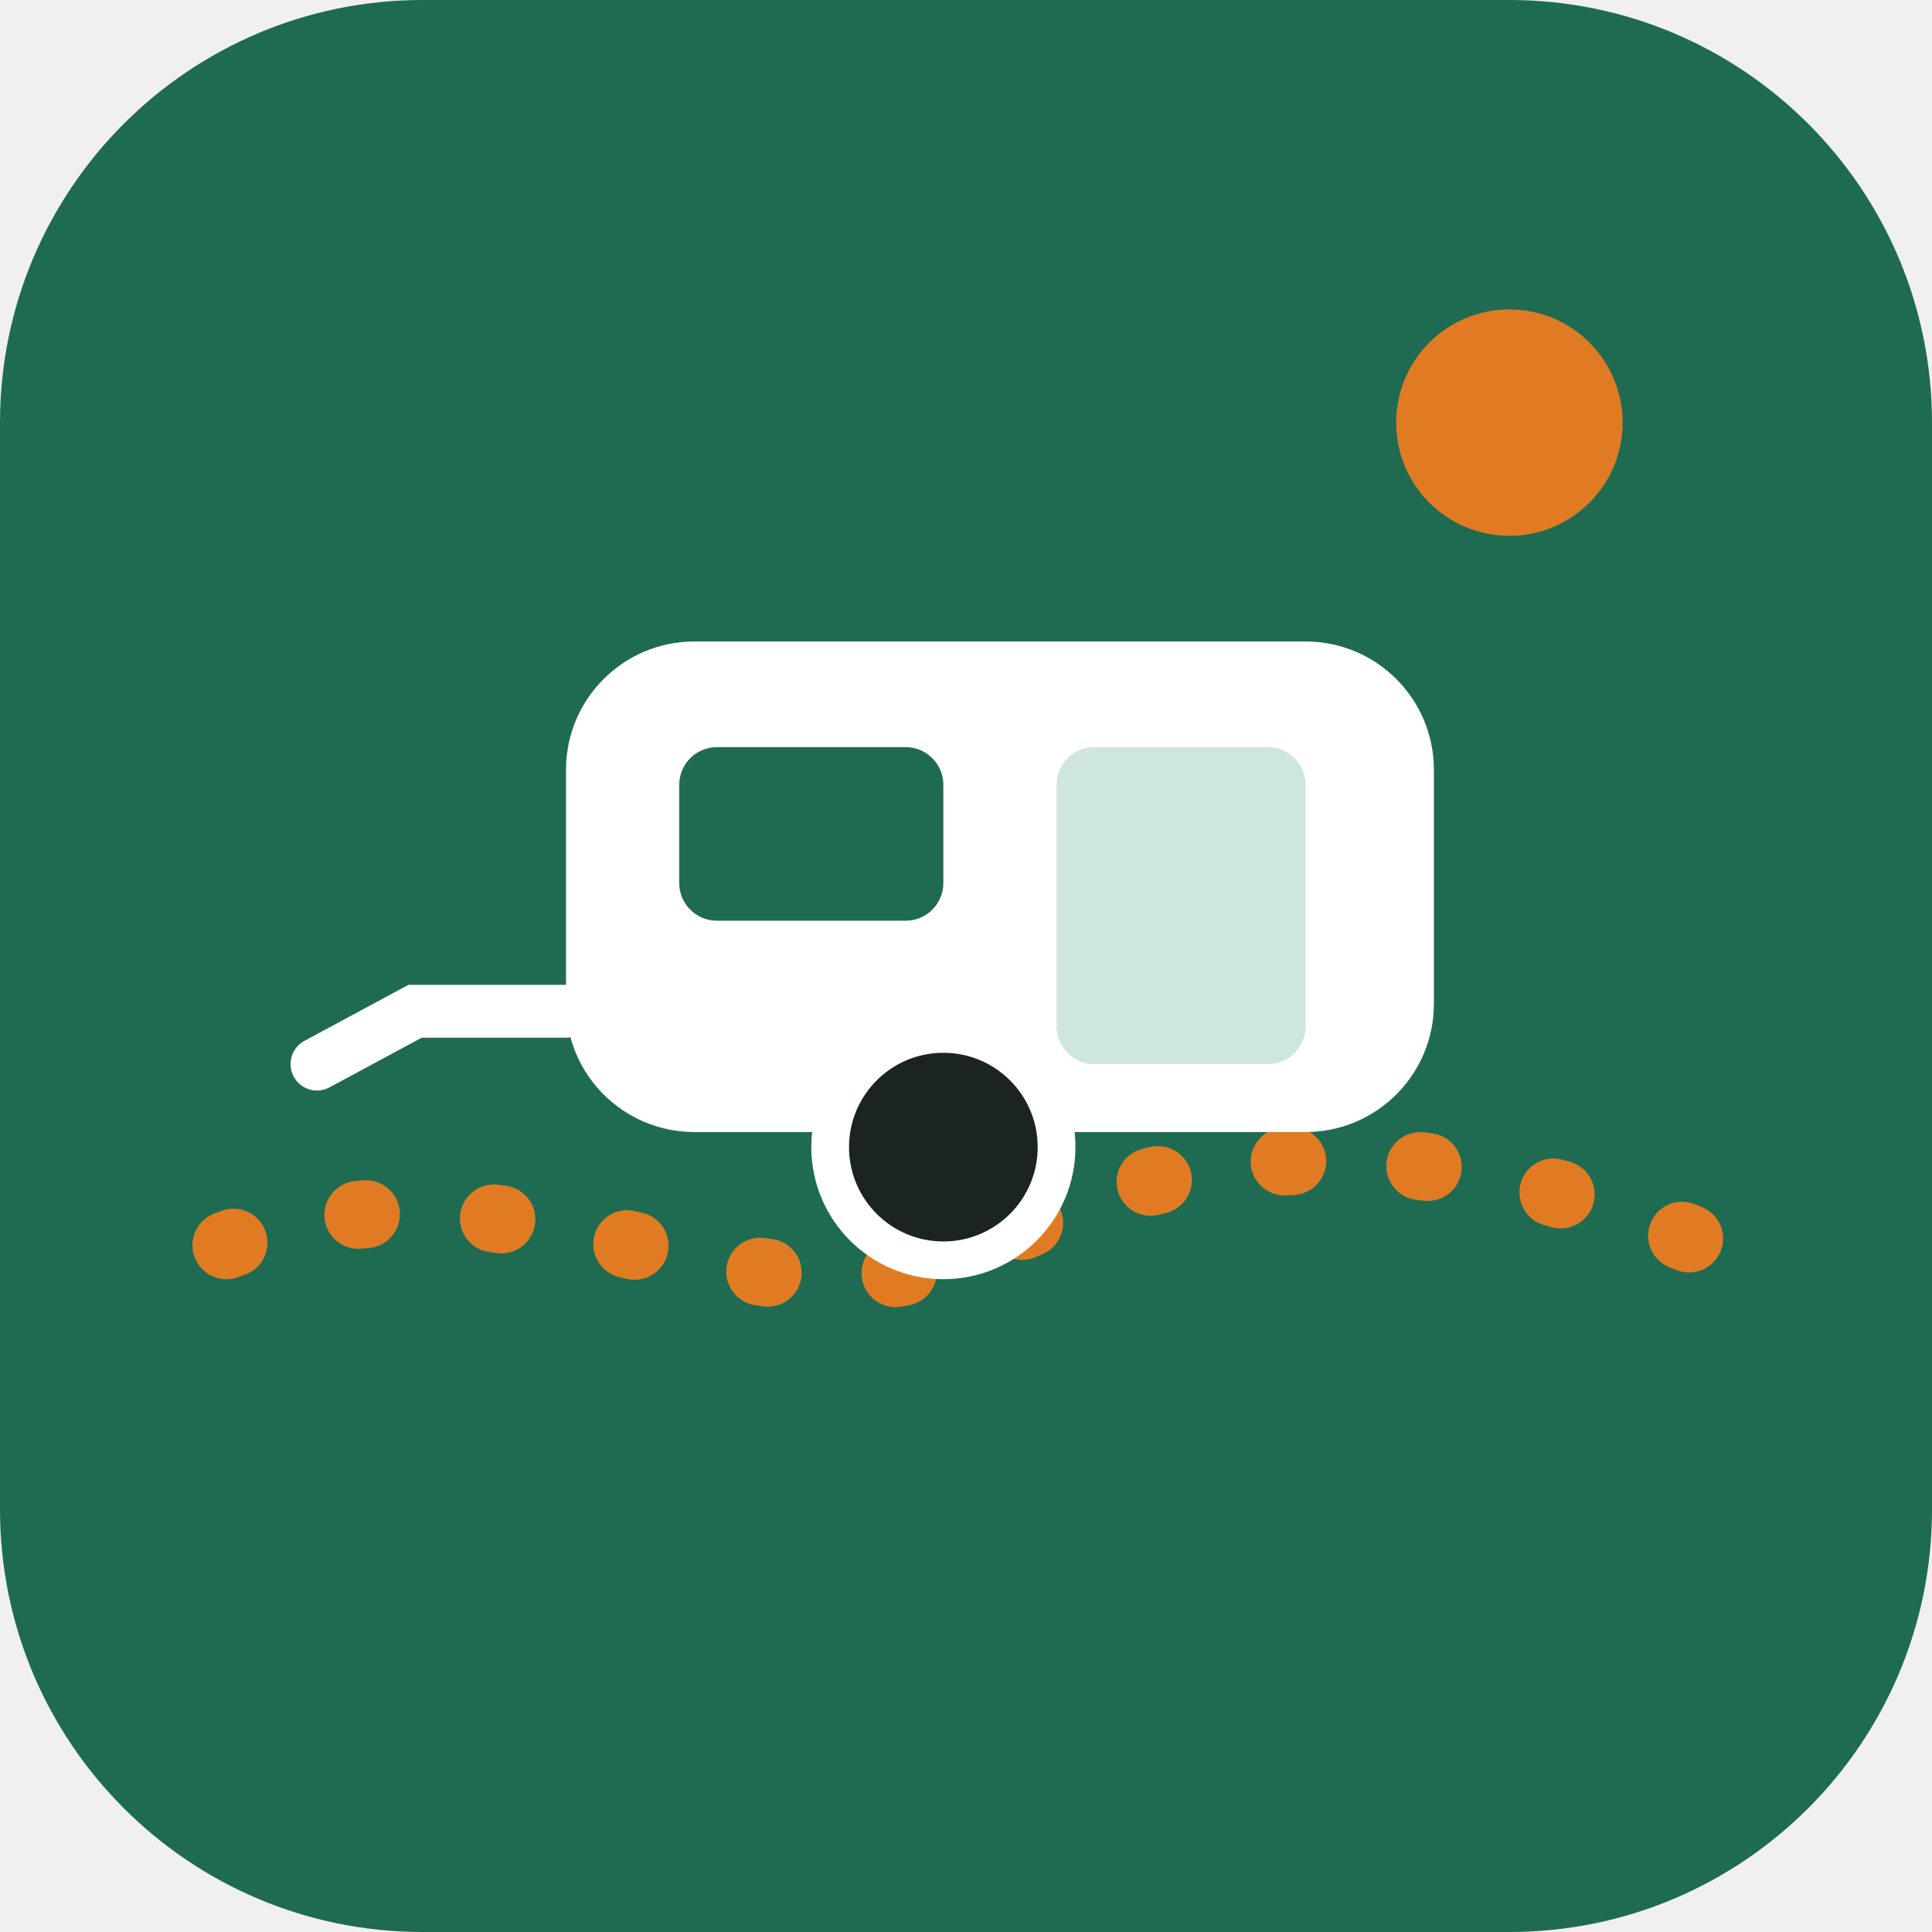
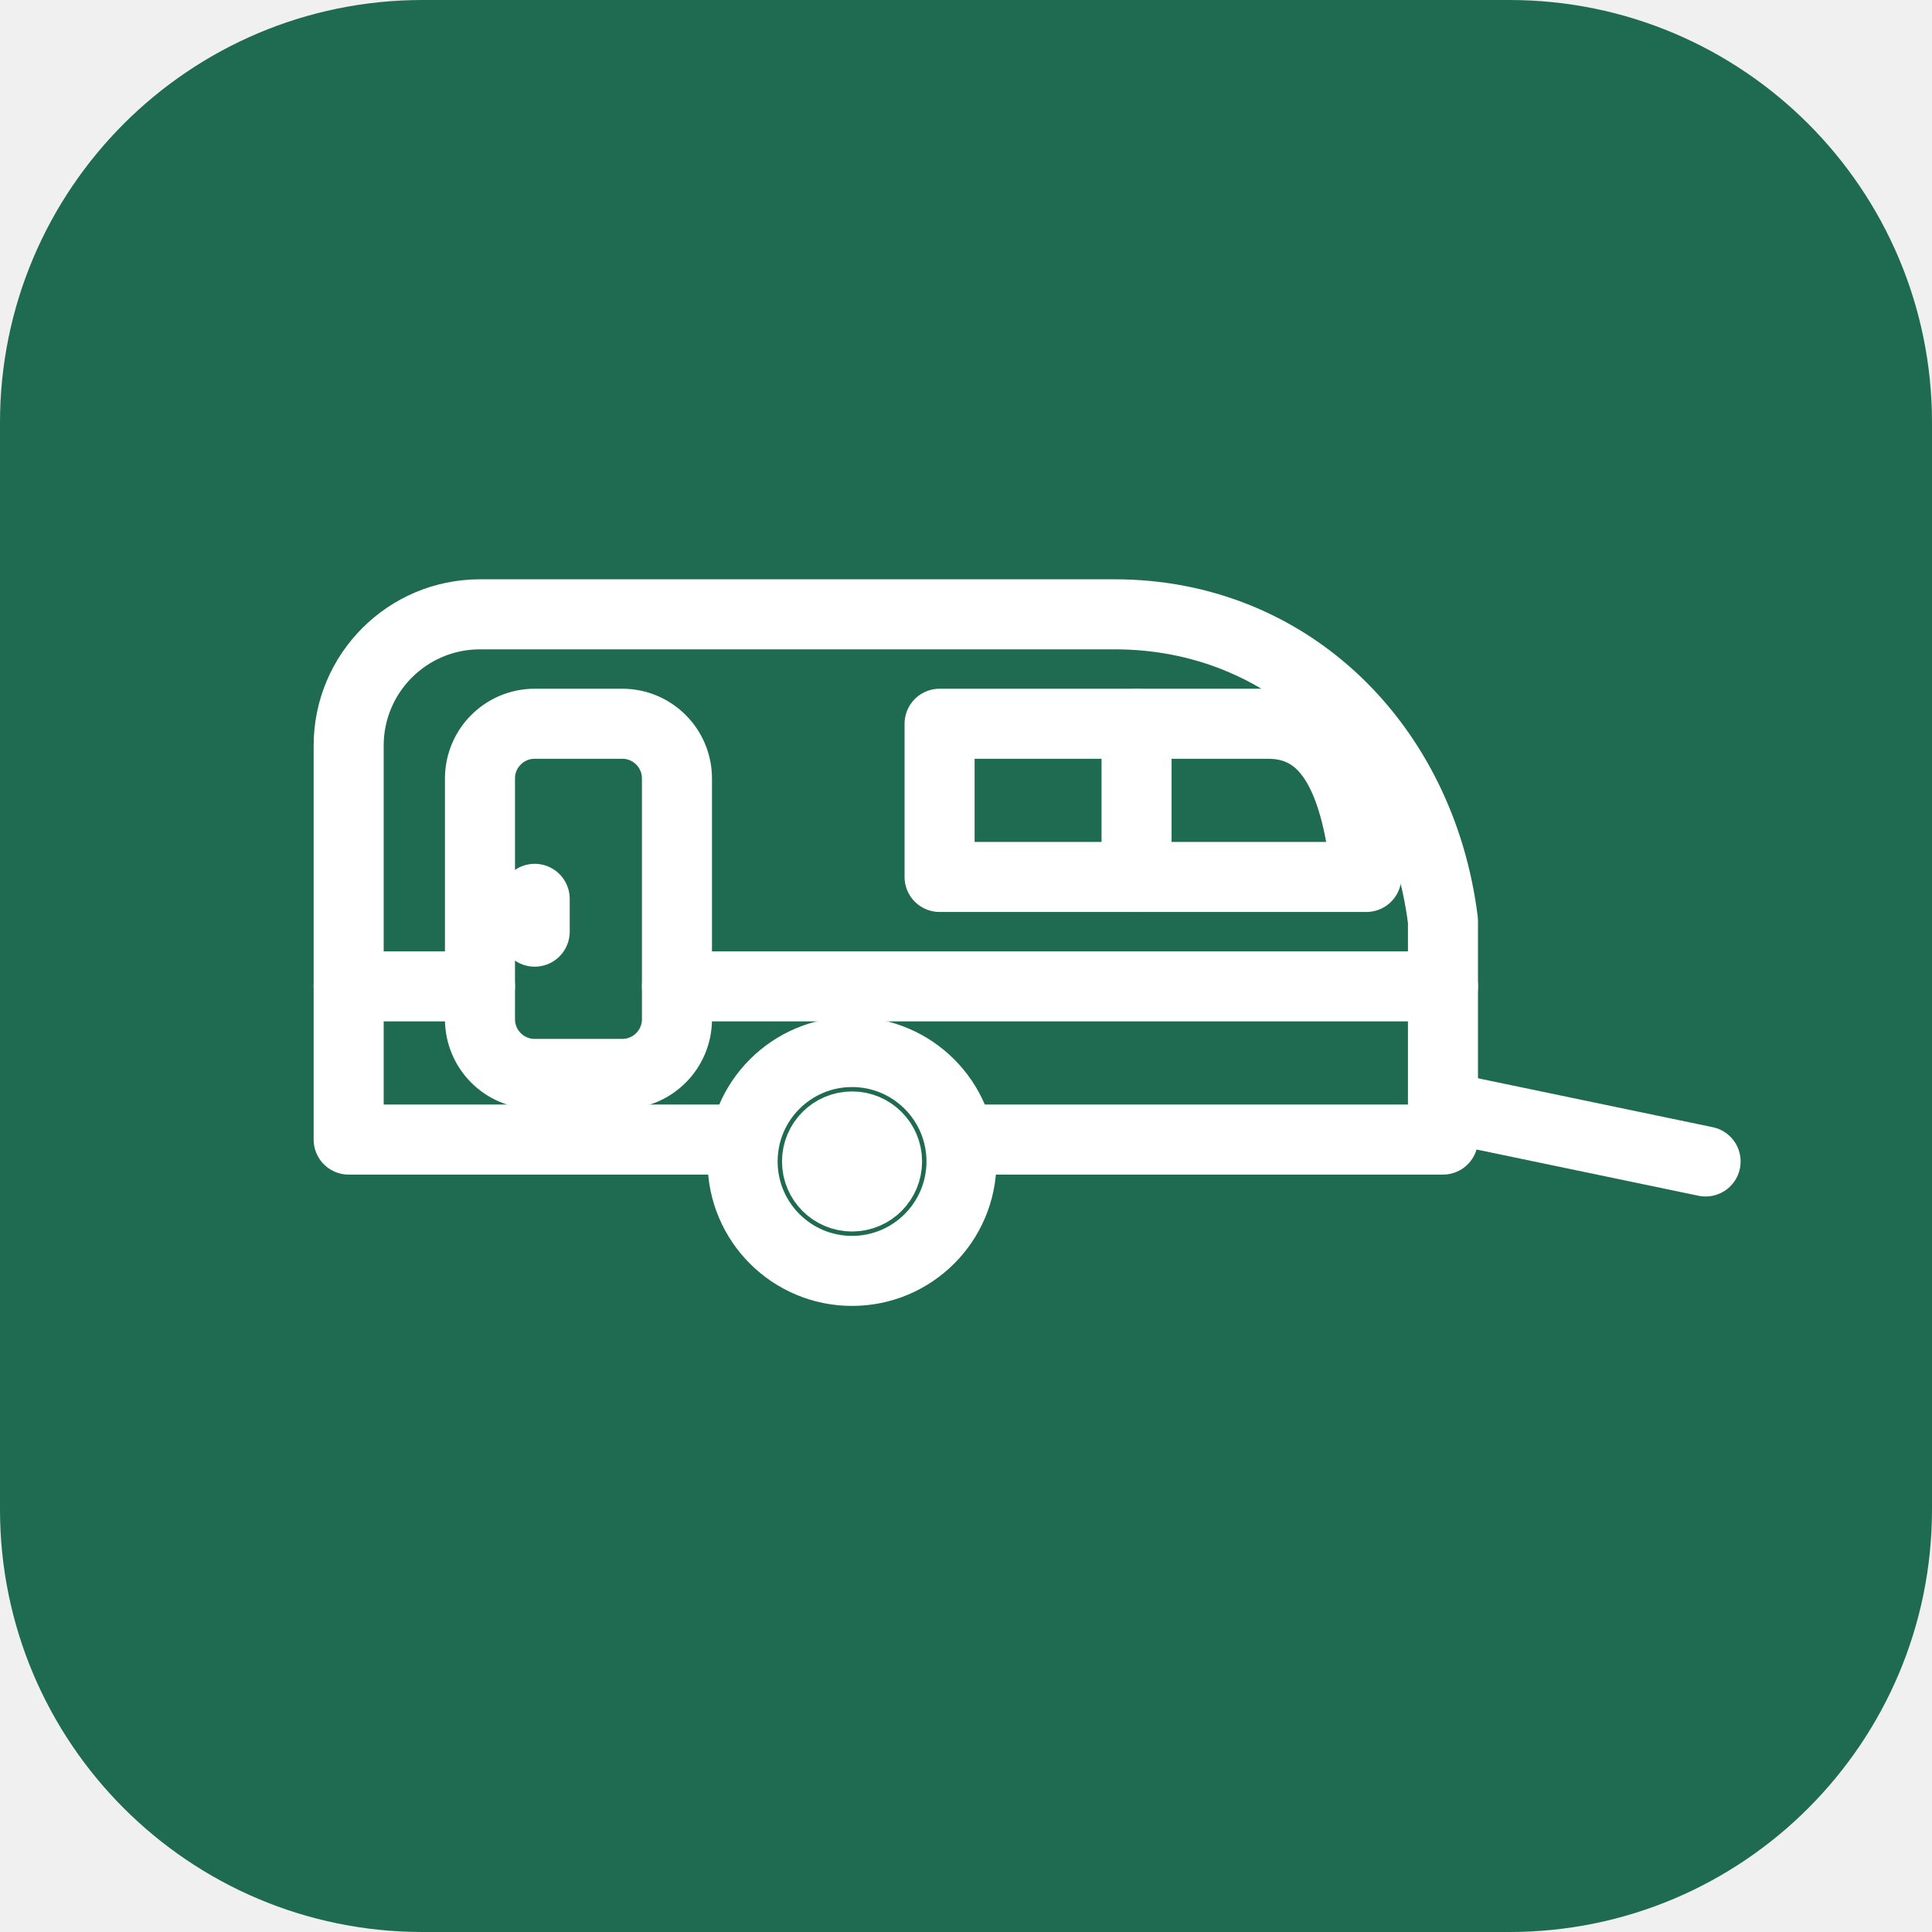
<svg xmlns="http://www.w3.org/2000/svg" viewBox="0 0 512 512">
  <rect width="512" height="512" rx="112" fill="#1f6b52" />
-   <path d="M60 330 C140 300 200 360 260 330 S380 300 452 330" fill="none" stroke="#e07b24" stroke-width="18" stroke-linecap="round" stroke-dasharray="2 34" />
-   <rect x="150" y="170" width="230" height="130" rx="34" fill="#ffffff" />
-   <rect x="180" y="198" width="70" height="46" rx="10" fill="#1f6b52" />
-   <rect x="280" y="198" width="66" height="84" rx="10" fill="#cfe6dc" />
-   <path d="M150 268 H110 L84 282" fill="none" stroke="#ffffff" stroke-width="14" stroke-linecap="round" />
-   <circle cx="250" cy="304" r="30" fill="#1c2420" stroke="#ffffff" stroke-width="10" />
-   <circle cx="400" cy="112" r="30" fill="#e07b24" />
+   <g transform="translate(46 128) scale(5.8)" fill="none" stroke="#ffffff" stroke-width="3.2" stroke-linecap="round" stroke-linejoin="round">
+     <path d="M8 30 V12 a6 6 0 0 1 6 -6 H43 C51 6 57 12 58 20 V30 Z" />
+     <path d="M8 23 H14 M23 23 H58" />
+     <rect x="14" y="11" width="9" height="16" rx="2.5" />
+     <path d="M16.5 19 v1.5" />
+     <path d="M35 11 H50 C52.5 11 54 13 54.5 18 H35 Z" />
+     <path d="M44 11 V18" />
+     <path d="M58 28.5 L70 31" />
+     <circle cx="31" cy="31" r="5" fill="#1f6b52" />
+     <circle cx="31" cy="31" r="1.6" />
+   </g>
</svg>
